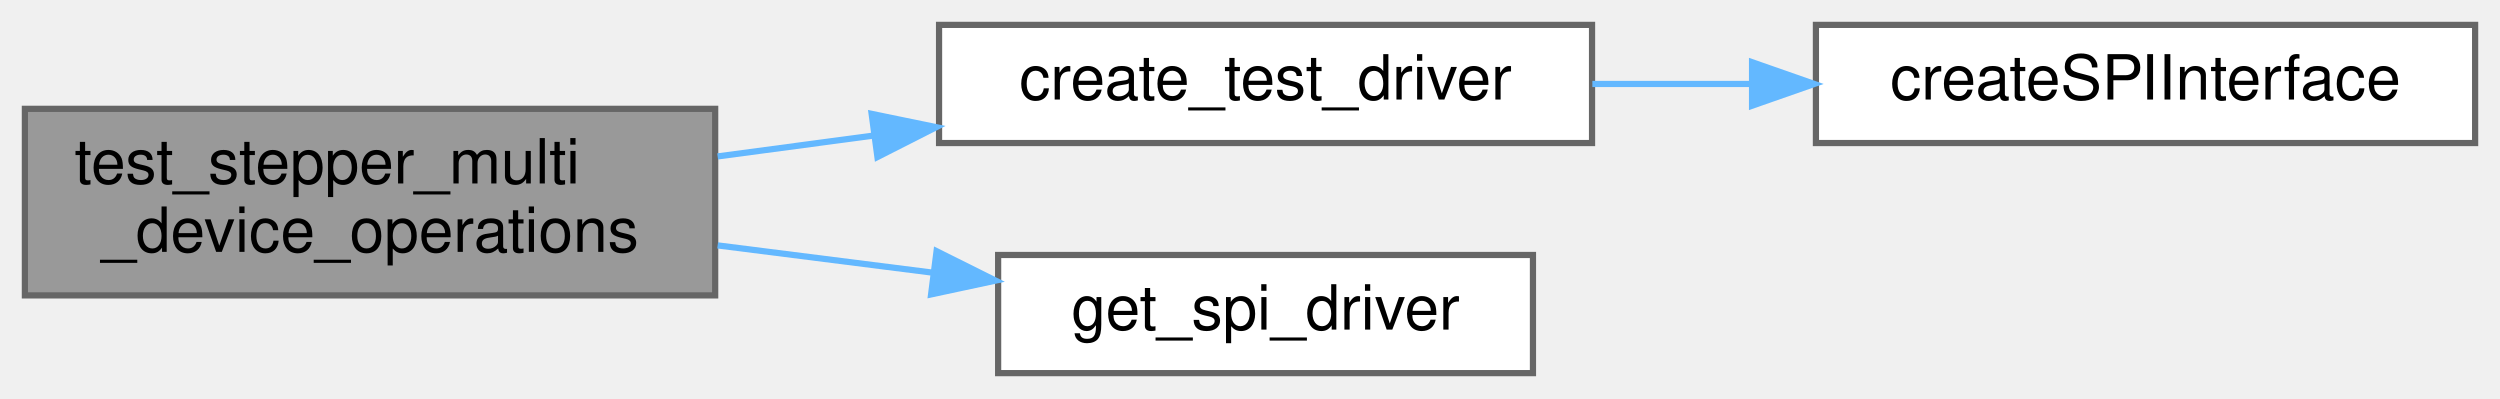
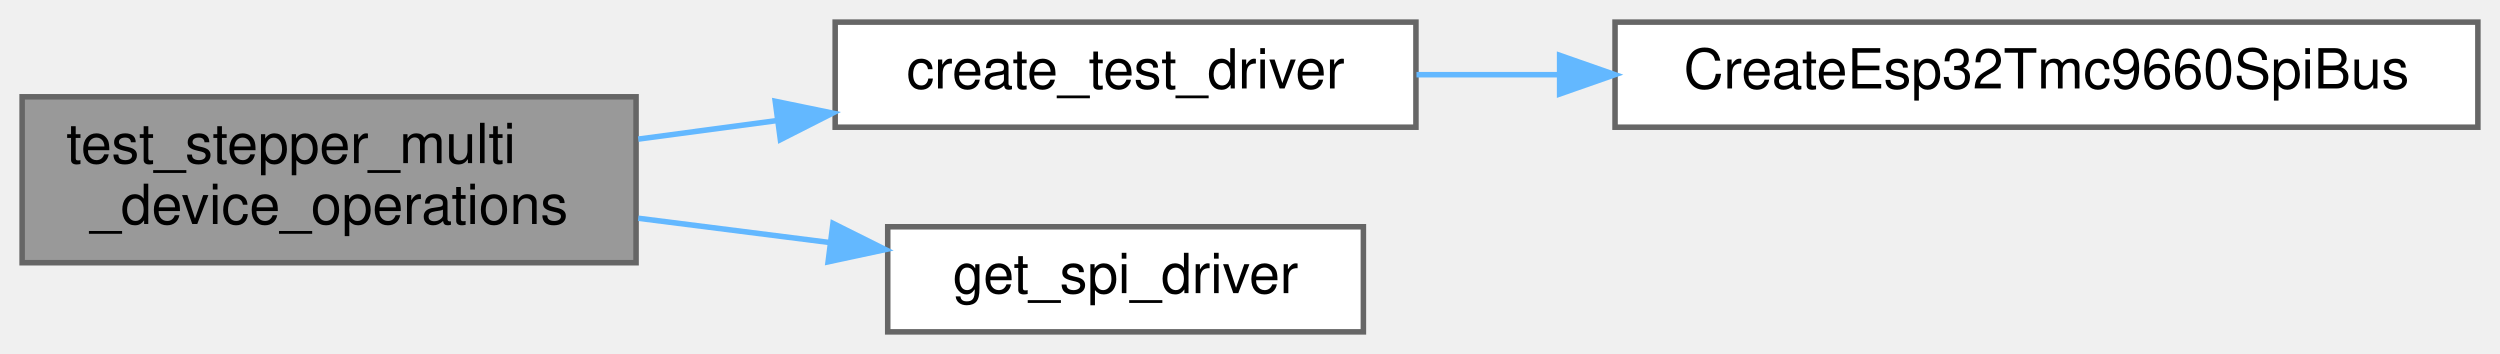
- <svg xmlns="http://www.w3.org/2000/svg" xmlns:xlink="http://www.w3.org/1999/xlink" width="402pt" height="64pt" viewBox="0.00 0.00 402.00 64.00">
+ <svg xmlns="http://www.w3.org/2000/svg" xmlns:xlink="http://www.w3.org/1999/xlink" width="452pt" height="64pt" viewBox="0.00 0.00 452.00 64.00">
  <g id="graph0" class="graph" transform="scale(1 1) rotate(0) translate(4 60)">
    <g id="Node000001" class="node">
      <g id="a_Node000001">
        <a xlink:title=" ">
          <polygon fill="#999999" stroke="#666666" points="111,-42.5 0,-42.5 0,-12.5 111,-12.5 111,-42.5" />
          <text text-anchor="start" x="8" y="-30.5" font-family="Helvetica,sans-Serif" font-size="10.00">test_stepper_multi</text>
          <text text-anchor="middle" x="55.5" y="-19.5" font-family="Helvetica,sans-Serif" font-size="10.00">_device_operations</text>
        </a>
      </g>
    </g>
    <g id="Node000002" class="node">
      <g id="a_Node000002">
        <a xlink:href="bootloader__comprehensive__test_8cpp.html#a17c70b1902c13ec11ca1410da2842671" target="_top" xlink:title=" ">
          <polygon fill="white" stroke="#666666" points="252,-56 147,-56 147,-37 252,-37 252,-56" />
          <text text-anchor="middle" x="199.5" y="-44" font-family="Helvetica,sans-Serif" font-size="10.00">create_test_driver</text>
        </a>
      </g>
    </g>
    <g id="edge1_Node000001_Node000002" class="edge">
      <g id="a_edge1_Node000001_Node000002">
        <a xlink:title=" ">
          <path fill="none" stroke="#63b8ff" d="M111.4,-34.85C119.61,-35.94 128.13,-37.08 136.47,-38.2" />
          <polygon fill="#63b8ff" stroke="#63b8ff" points="136.16,-41.69 146.54,-39.55 137.09,-34.75 136.16,-41.69" />
        </a>
      </g>
    </g>
    <g id="Node000004" class="node">
      <g id="a_Node000004">
        <a xlink:href="stepper__comprehensive__test_8cpp.html#af43032e01db4534397e54f650f60cde0" target="_top" xlink:title=" ">
          <polygon fill="white" stroke="#666666" points="242.5,-19 156.5,-19 156.5,0 242.5,0 242.5,-19" />
          <text text-anchor="middle" x="199.5" y="-7" font-family="Helvetica,sans-Serif" font-size="10.00">get_spi_driver</text>
        </a>
      </g>
    </g>
    <g id="edge3_Node000001_Node000004" class="edge">
      <g id="a_edge3_Node000001_Node000004">
        <a xlink:title=" ">
          <path fill="none" stroke="#63b8ff" d="M111.4,-20.54C122.75,-19.1 134.69,-17.59 145.95,-16.16" />
          <polygon fill="#63b8ff" stroke="#63b8ff" points="146.6,-19.61 156.08,-14.88 145.72,-12.66 146.6,-19.61" />
        </a>
      </g>
    </g>
    <g id="Node000003" class="node">
      <g id="a_Node000003">
-         <a xlink:href="esp32__tmc9660__bus_8hpp.html#aac17f4cb878146d2d72c9cae900edbe8" target="_top" xlink:title="Create and initialize SPI communication interface.">
-           <polygon fill="white" stroke="#666666" points="394,-56 288,-56 288,-37 394,-37 394,-56" />
-           <text text-anchor="middle" x="341" y="-44" font-family="Helvetica,sans-Serif" font-size="10.00">createSPIInterface</text>
+         <a xlink:href="esp32__tmc9660__bus_8hpp.html#adeea40d44b312d8739348358e618c1a8" target="_top" xlink:title="Create and initialize SPI communication interface.">
+           <polygon fill="white" stroke="#666666" points="444,-56 288,-56 288,-37 444,-37 444,-56" />
+           <text text-anchor="middle" x="366" y="-44" font-family="Helvetica,sans-Serif" font-size="10.00">CreateEsp32Tmc9660SpiBus</text>
        </a>
      </g>
    </g>
    <g id="edge2_Node000002_Node000003" class="edge">
      <g id="a_edge2_Node000002_Node000003">
        <a xlink:title=" ">
-           <path fill="none" stroke="#63b8ff" d="M252.05,-46.5C260.33,-46.5 268.97,-46.5 277.47,-46.5" />
-           <polygon fill="#63b8ff" stroke="#63b8ff" points="277.73,-50 287.73,-46.5 277.73,-43 277.73,-50" />
+           <path fill="none" stroke="#63b8ff" d="M252.1,-46.5C260.29,-46.5 268.96,-46.5 277.7,-46.5" />
+           <polygon fill="#63b8ff" stroke="#63b8ff" points="277.98,-50 287.98,-46.5 277.98,-43 277.98,-50" />
        </a>
      </g>
    </g>
  </g>
</svg>
